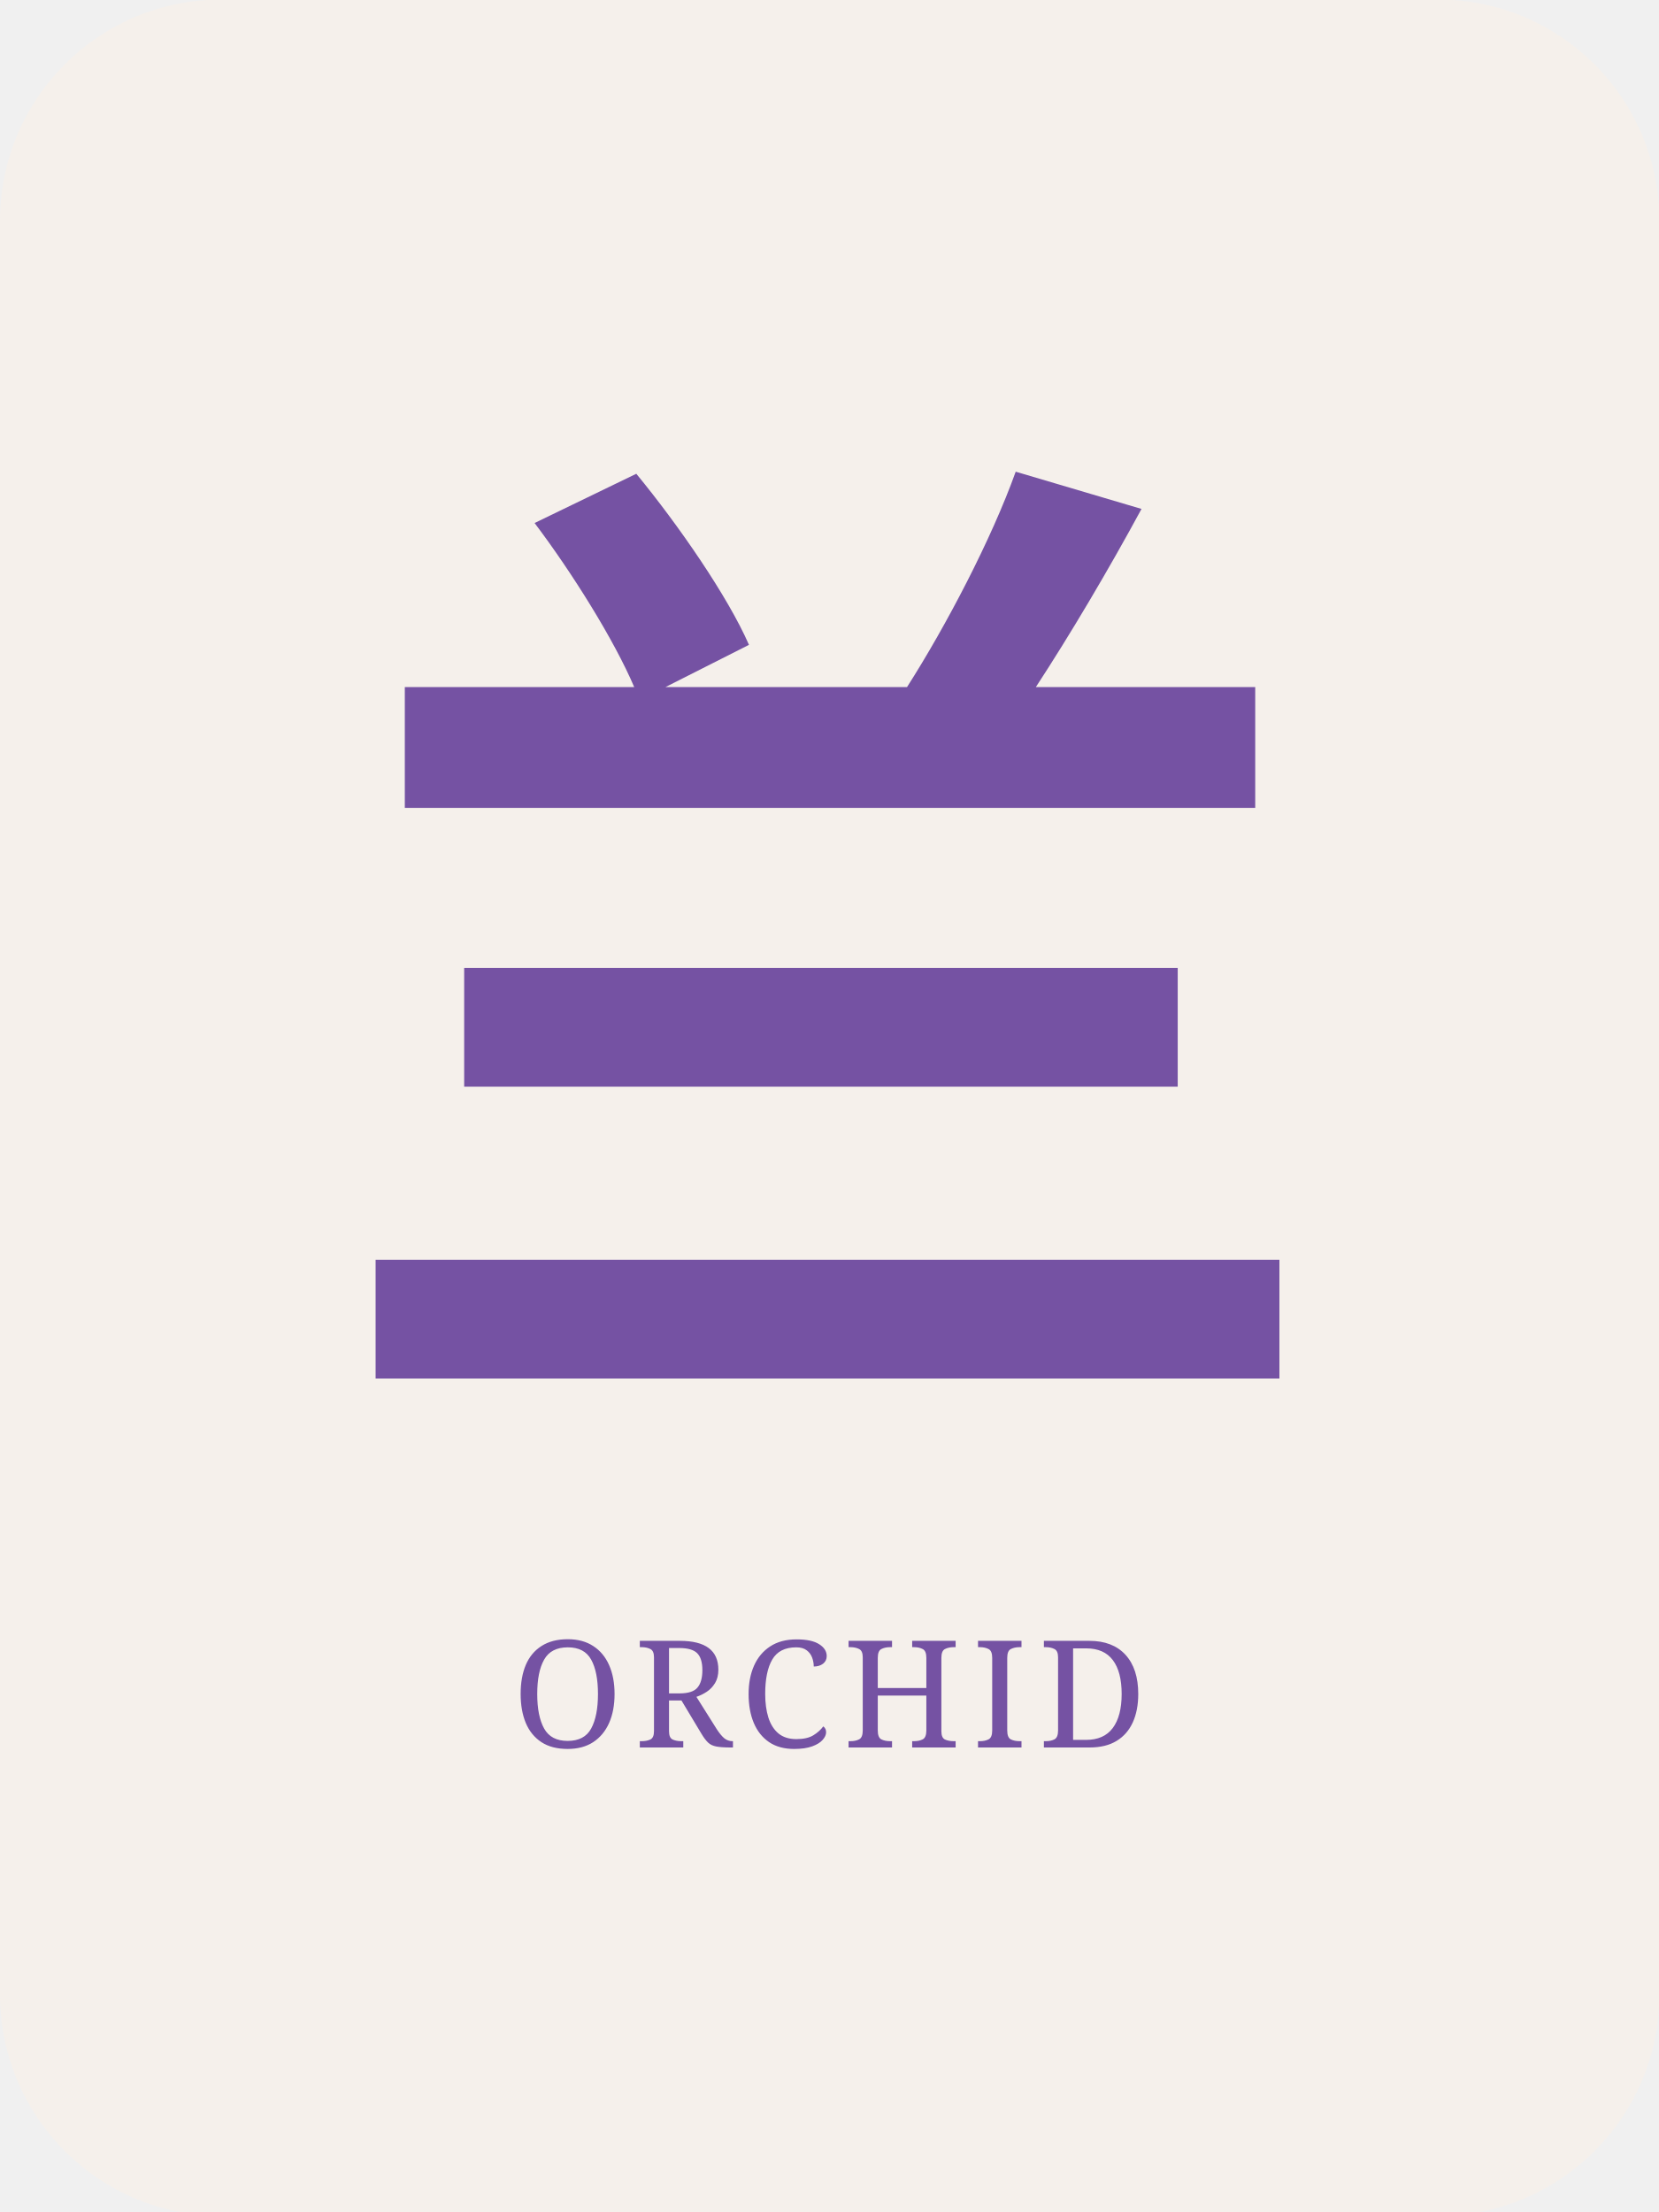
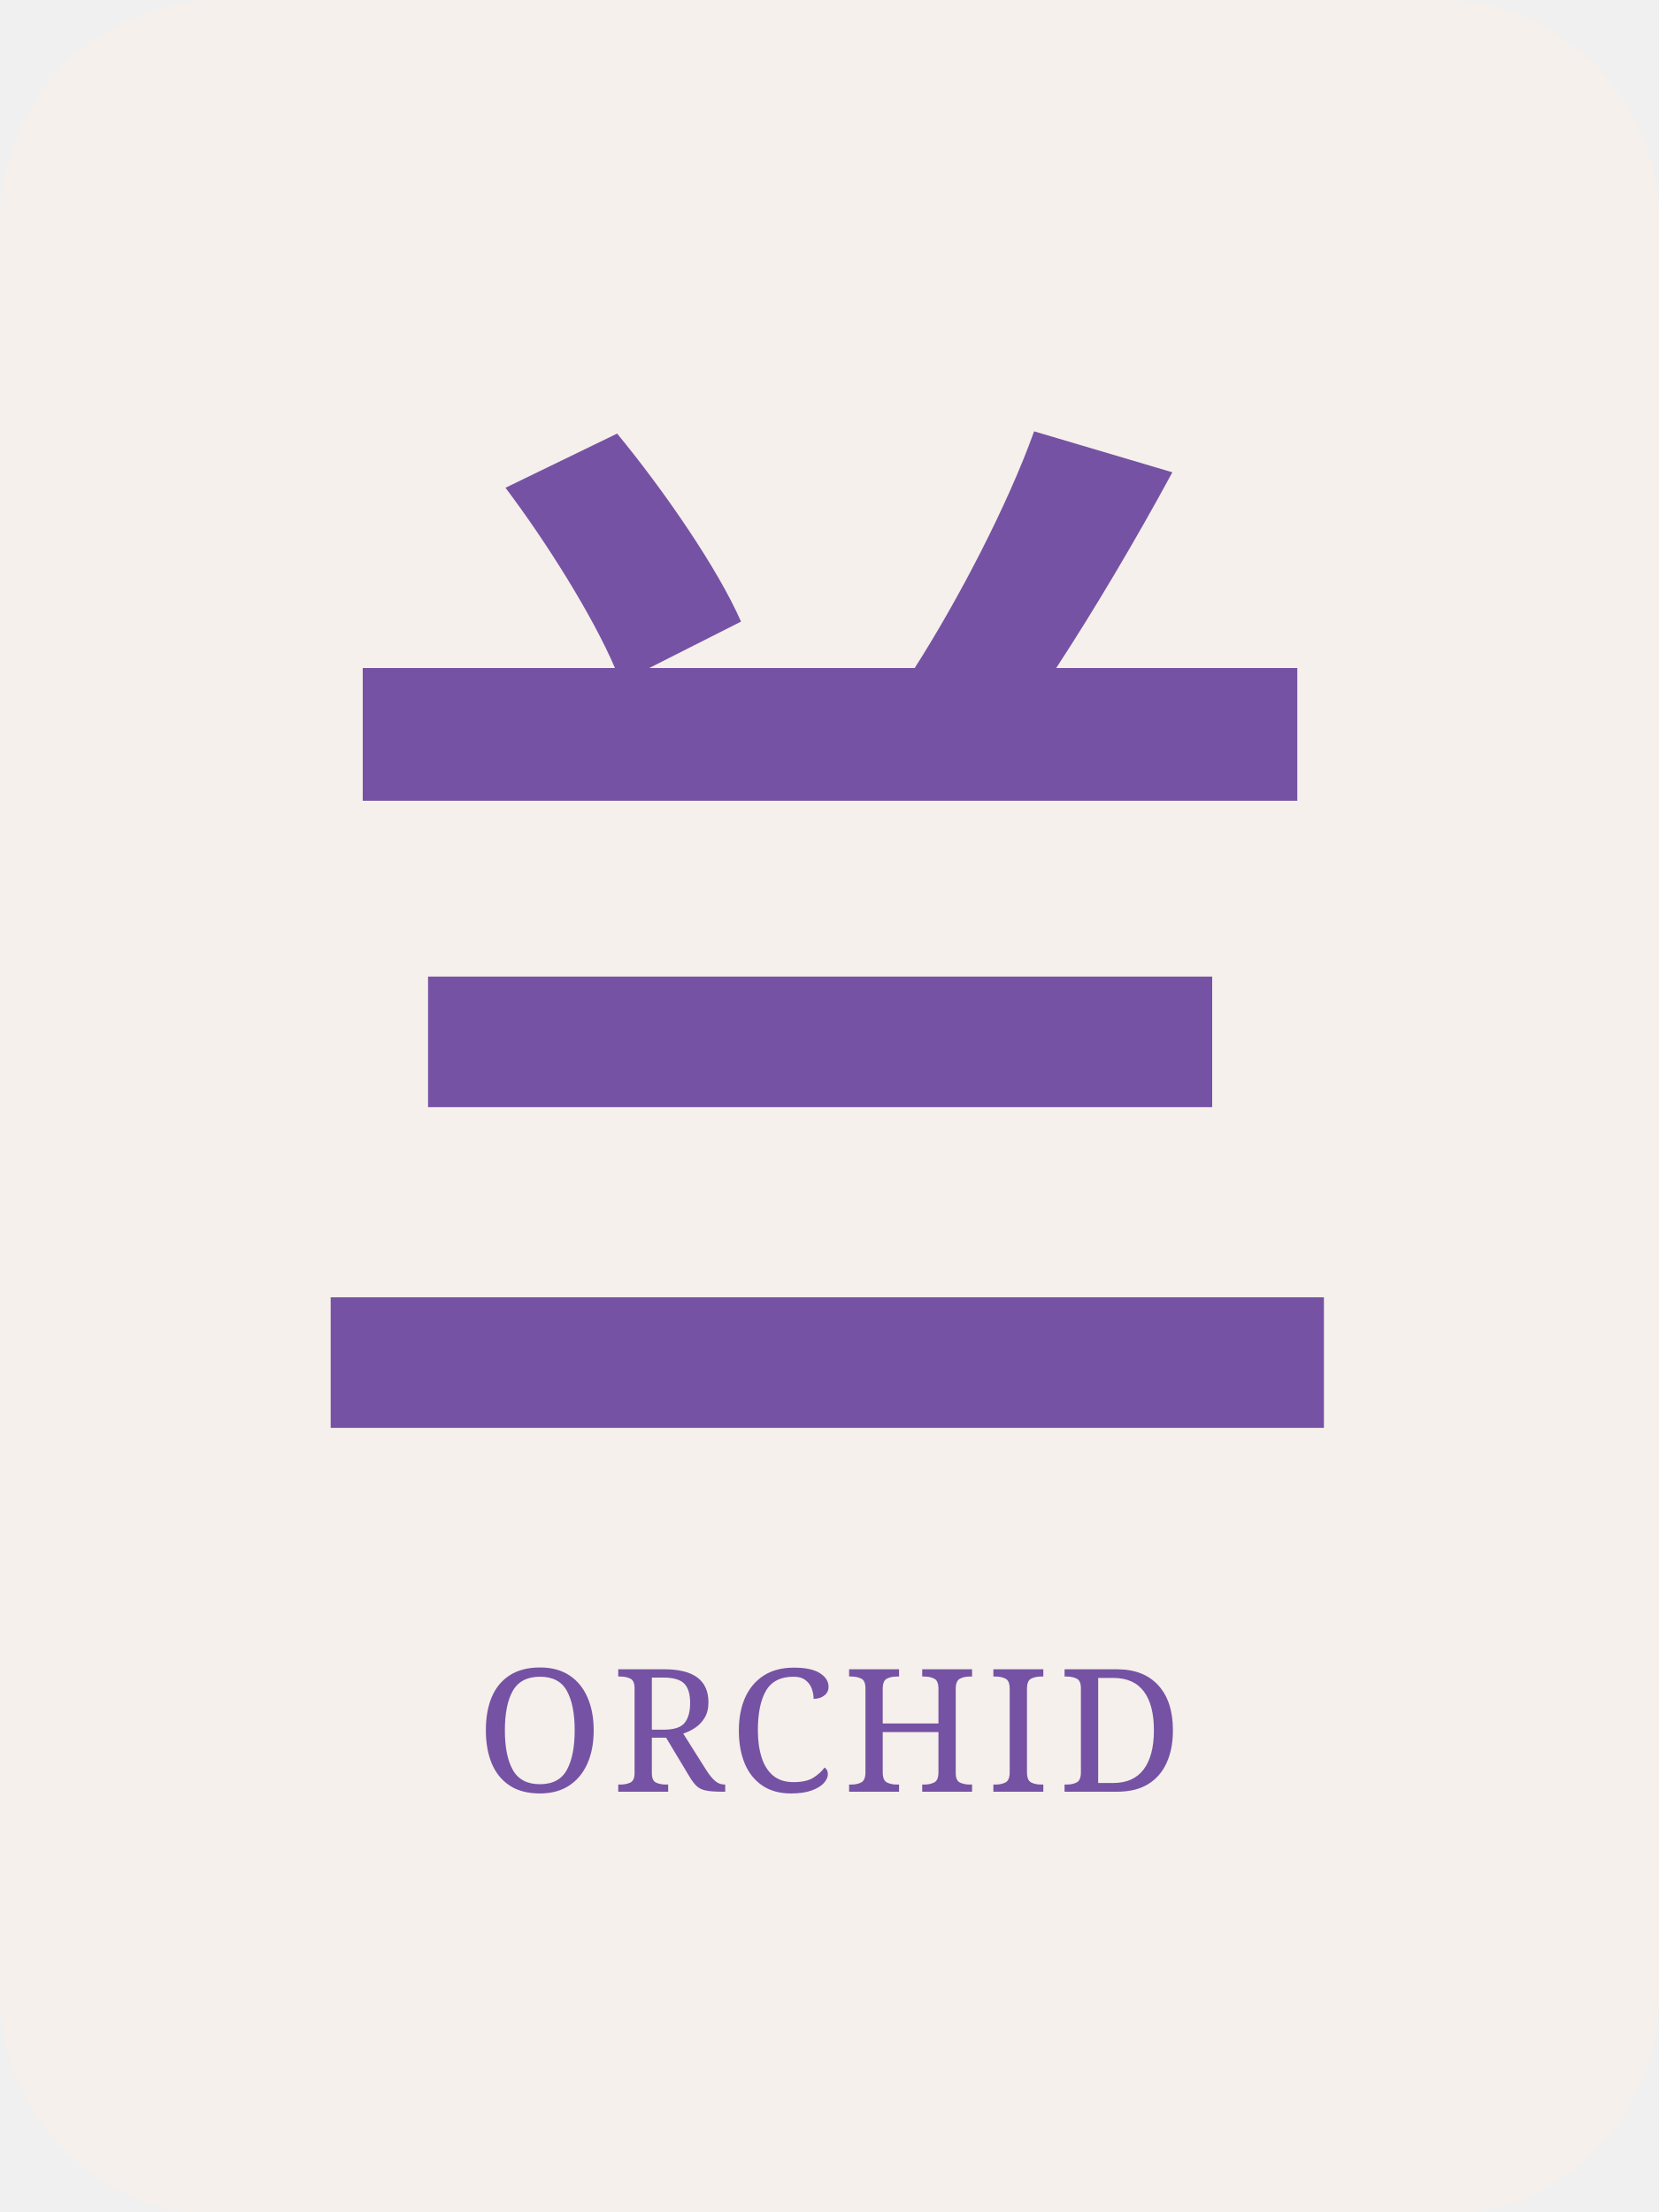
<svg xmlns="http://www.w3.org/2000/svg" xmlns:ns1="http://www.openswatchbook.org/uri/2009/osb" width="300" height="400" viewBox="0 0 300 400" id="svg2" version="1.1">
  <defs id="defs4">
    <linearGradient id="linearGradient10055" ns1:paint="solid">
      <stop style="stop-color:#000000;stop-opacity:1;" offset="0" id="stop10057" />
    </linearGradient>
    <marker orient="auto" refY="0" refX="0" id="Arrow1Lstart" style="overflow:visible">
      <path id="path4978" d="M 0,0 5,-5 -12.5,0 5,5 0,0 Z" style="fill:#000000;fill-opacity:1;fill-rule:evenodd;stroke:#ff5c00;stroke-width:1pt;stroke-opacity:1" transform="matrix(0.8,0,0,0.8,10,0)" />
    </marker>
    <clipPath clipPathUnits="userSpaceOnUse" id="clipPath4243">
      <circle style="opacity:1;fill:#000000;fill-opacity:0.297;fill-rule:nonzero;stroke:#000000;stroke-width:19.133;stroke-linecap:butt;stroke-linejoin:round;stroke-miterlimit:4;stroke-dasharray:none;stroke-dashoffset:0;stroke-opacity:1" id="circle4245" cx="-264.66" cy="-198.207" r="293.954" />
    </clipPath>
    <clipPath clipPathUnits="userSpaceOnUse" id="clipPath7847">
      <ellipse style="opacity:1;fill:#822600;fill-opacity:1;fill-rule:nonzero;stroke:none;stroke-width:12;stroke-linecap:round;stroke-linejoin:round;stroke-miterlimit:4;stroke-dasharray:none;stroke-dashoffset:0;stroke-opacity:1" id="ellipse7849" cx="394" cy="552.362" rx="349.495" ry="216" />
    </clipPath>
    <clipPath clipPathUnits="userSpaceOnUse" id="clipPath4243-1">
      <circle style="opacity:1;fill:#000000;fill-opacity:0.297;fill-rule:nonzero;stroke:#000000;stroke-width:19.133;stroke-linecap:butt;stroke-linejoin:round;stroke-miterlimit:4;stroke-dasharray:none;stroke-dashoffset:0;stroke-opacity:1" id="circle4245-4" cx="-264.66" cy="-198.207" r="293.954" />
    </clipPath>
    <clipPath clipPathUnits="userSpaceOnUse" id="clipPath7876">
      <circle style="opacity:1;fill:#000000;fill-opacity:0.297;fill-rule:nonzero;stroke:#000000;stroke-width:19.133;stroke-linecap:butt;stroke-linejoin:round;stroke-miterlimit:4;stroke-dasharray:none;stroke-dashoffset:0;stroke-opacity:1" id="circle7878" cx="-264.66" cy="-198.207" r="293.954" />
    </clipPath>
    <clipPath clipPathUnits="userSpaceOnUse" id="clipPath14693">
      <rect style="opacity:1;fill:#a53c3c;fill-opacity:1;fill-rule:nonzero;stroke:none;stroke-width:8;stroke-linecap:round;stroke-linejoin:round;stroke-miterlimit:4;stroke-dasharray:none;stroke-dashoffset:0;stroke-opacity:1" id="rect14695" width="131.784" height="168.821" x="-332.596" y="383.498" rx="1.255" ry="3.751" transform="matrix(0.9993908,-0.03489951,0.03489951,0.9993908,0,0)" />
    </clipPath>
    <clipPath clipPathUnits="userSpaceOnUse" id="clipPath14952">
      <ellipse style="opacity:1;fill:#a53c3c;fill-opacity:1;fill-rule:nonzero;stroke:none;stroke-width:7;stroke-linecap:round;stroke-linejoin:round;stroke-miterlimit:4;stroke-dasharray:none;stroke-dashoffset:0;stroke-opacity:1" id="ellipse14954" cx="-271.344" cy="647.256" rx="69.057" ry="116.911" transform="matrix(0.9993908,-0.03489951,0.03489951,0.9993908,0,0)" />
    </clipPath>
    <pattern y="0" x="0" height="6" width="6" patternUnits="userSpaceOnUse" id="EMFhbasepattern" />
    <filter style="color-interpolation-filters:sRGB;" id="filter4198">
      <feGaussianBlur stdDeviation="2.51 2.51" result="blur" id="feGaussianBlur4200" />
    </filter>
    <mask maskUnits="userSpaceOnUse" id="mask4222">
      <rect ry="40" y="652.284" x="0" height="400.778" width="300.059" id="rect4224" style="opacity:1;fill:#ff3737;fill-opacity:1;fill-rule:nonzero;stroke:none;stroke-width:10;stroke-linecap:butt;stroke-linejoin:round;stroke-miterlimit:4;stroke-dasharray:none;stroke-dashoffset:0;stroke-opacity:1" />
    </mask>
    <filter style="color-interpolation-filters:sRGB" id="filter4198-0">
      <feGaussianBlur stdDeviation="2.51 2.51" result="blur" id="feGaussianBlur4200-5" />
    </filter>
    <mask maskUnits="userSpaceOnUse" id="mask4216">
      <rect ry="40" y="-1325.603" x="-451.938" height="400.778" width="300.059" id="rect4218" style="opacity:1;fill:#ff3737;fill-opacity:1;fill-rule:nonzero;stroke:none;stroke-width:10;stroke-linecap:butt;stroke-linejoin:round;stroke-miterlimit:4;stroke-dasharray:none;stroke-dashoffset:0;stroke-opacity:1" transform="scale(-1,-1)" />
    </mask>
    <filter style="color-interpolation-filters:sRGB" id="filter4242">
      <feGaussianBlur stdDeviation="2.51 2.51" result="blur" id="feGaussianBlur4244" />
    </filter>
    <mask maskUnits="userSpaceOnUse" id="mask4222-0">
      <rect ry="40" y="652.284" x="0" height="400.778" width="300.059" id="rect4224-8" style="opacity:1;fill:#ff3737;fill-opacity:1;fill-rule:nonzero;stroke:none;stroke-width:10;stroke-linecap:butt;stroke-linejoin:round;stroke-miterlimit:4;stroke-dasharray:none;stroke-dashoffset:0;stroke-opacity:1" />
    </mask>
    <filter style="color-interpolation-filters:sRGB" id="filter4198-8">
      <feGaussianBlur stdDeviation="2.51 2.51" result="blur" id="feGaussianBlur4200-3" />
    </filter>
    <mask maskUnits="userSpaceOnUse" id="mask4216-0">
      <rect ry="40" y="-1325.603" x="-451.938" height="400.778" width="300.059" id="rect4218-5" style="opacity:1;fill:#ff3737;fill-opacity:1;fill-rule:nonzero;stroke:none;stroke-width:10;stroke-linecap:butt;stroke-linejoin:round;stroke-miterlimit:4;stroke-dasharray:none;stroke-dashoffset:0;stroke-opacity:1" transform="scale(-1,-1)" />
    </mask>
    <filter style="color-interpolation-filters:sRGB" id="filter4242-2">
      <feGaussianBlur stdDeviation="2.51 2.51" result="blur" id="feGaussianBlur4244-2" />
    </filter>
  </defs>
  <g id="layer1" transform="translate(0,-652.3622)">
    <rect style="opacity:1;fill:#f5f0eb;fill-opacity:1;fill-rule:nonzero;stroke:none;stroke-width:10;stroke-linecap:butt;stroke-linejoin:round;stroke-miterlimit:4;stroke-dasharray:none;stroke-dashoffset:0;stroke-opacity:1" id="rect4164" width="300.059" height="400.778" x="0" y="652.284" ry="40" />
    <path transform="translate(-1.3432789e-7,-1.3368765e-6)" style="fill:#ffffff;fill-opacity:1;fill-rule:evenodd;stroke:none;stroke-width:1px;stroke-linecap:butt;stroke-linejoin:miter;stroke-opacity:1;filter:url(#filter4198-8)" d="M -4.769,775.071 C -9.65,741.995 -16.846,674.237 -1.279,652.064 18.998,625.944 233.501,631.631 263.314,653.91 276.214,662.649 70.35,663.121 47.099,691.745 24.391,719.112 0.651,818.187 -4.769,775.071 Z" id="path4166" mask="url(#mask4222-0)" />
    <path id="path4221" d="m 151.736,1025.018 c -3.327,-9.314 -10.248,-68.454 5.318,-90.627 20.277,-26.12 219.436,-16.458 231.555,-9.932 11.074,5.317 -178.604,0.059 -204.851,34.866 -21.593,30.001 -26.501,82.178 -32.022,65.692 z" style="fill:#000000;fill-opacity:0.196;fill-rule:evenodd;stroke:none;stroke-width:1px;stroke-linecap:butt;stroke-linejoin:miter;stroke-opacity:1;filter:url(#filter4198-8)" transform="matrix(-1,0,0,-1,451.9381,1977.887)" mask="url(#mask4216-0)" />
  </g>
  <g aria-label="兰 ORCHID">
-     <text x="150" y="240" text-anchor="middle" font-family="KaiTi, STKaiti, SimKai, serif" font-size="182" font-weight="600" fill="#7552a3">兰</text>
-     <text x="150" y="316" text-anchor="middle" font-family="Georgia, serif" font-size="27" letter-spacing="2" fill="#7552a3">ORCHID</text>
+     <text x="150" y="248" text-anchor="middle" font-family="KaiTi, STKaiti, SimKai, serif" font-size="200" font-weight="600" fill="#7552a3">兰</text>
+     <text x="150" y="324" text-anchor="middle" font-family="Georgia, serif" font-size="31" letter-spacing="1.5" fill="#7552a3">ORCHID</text>
  </g>
</svg>
